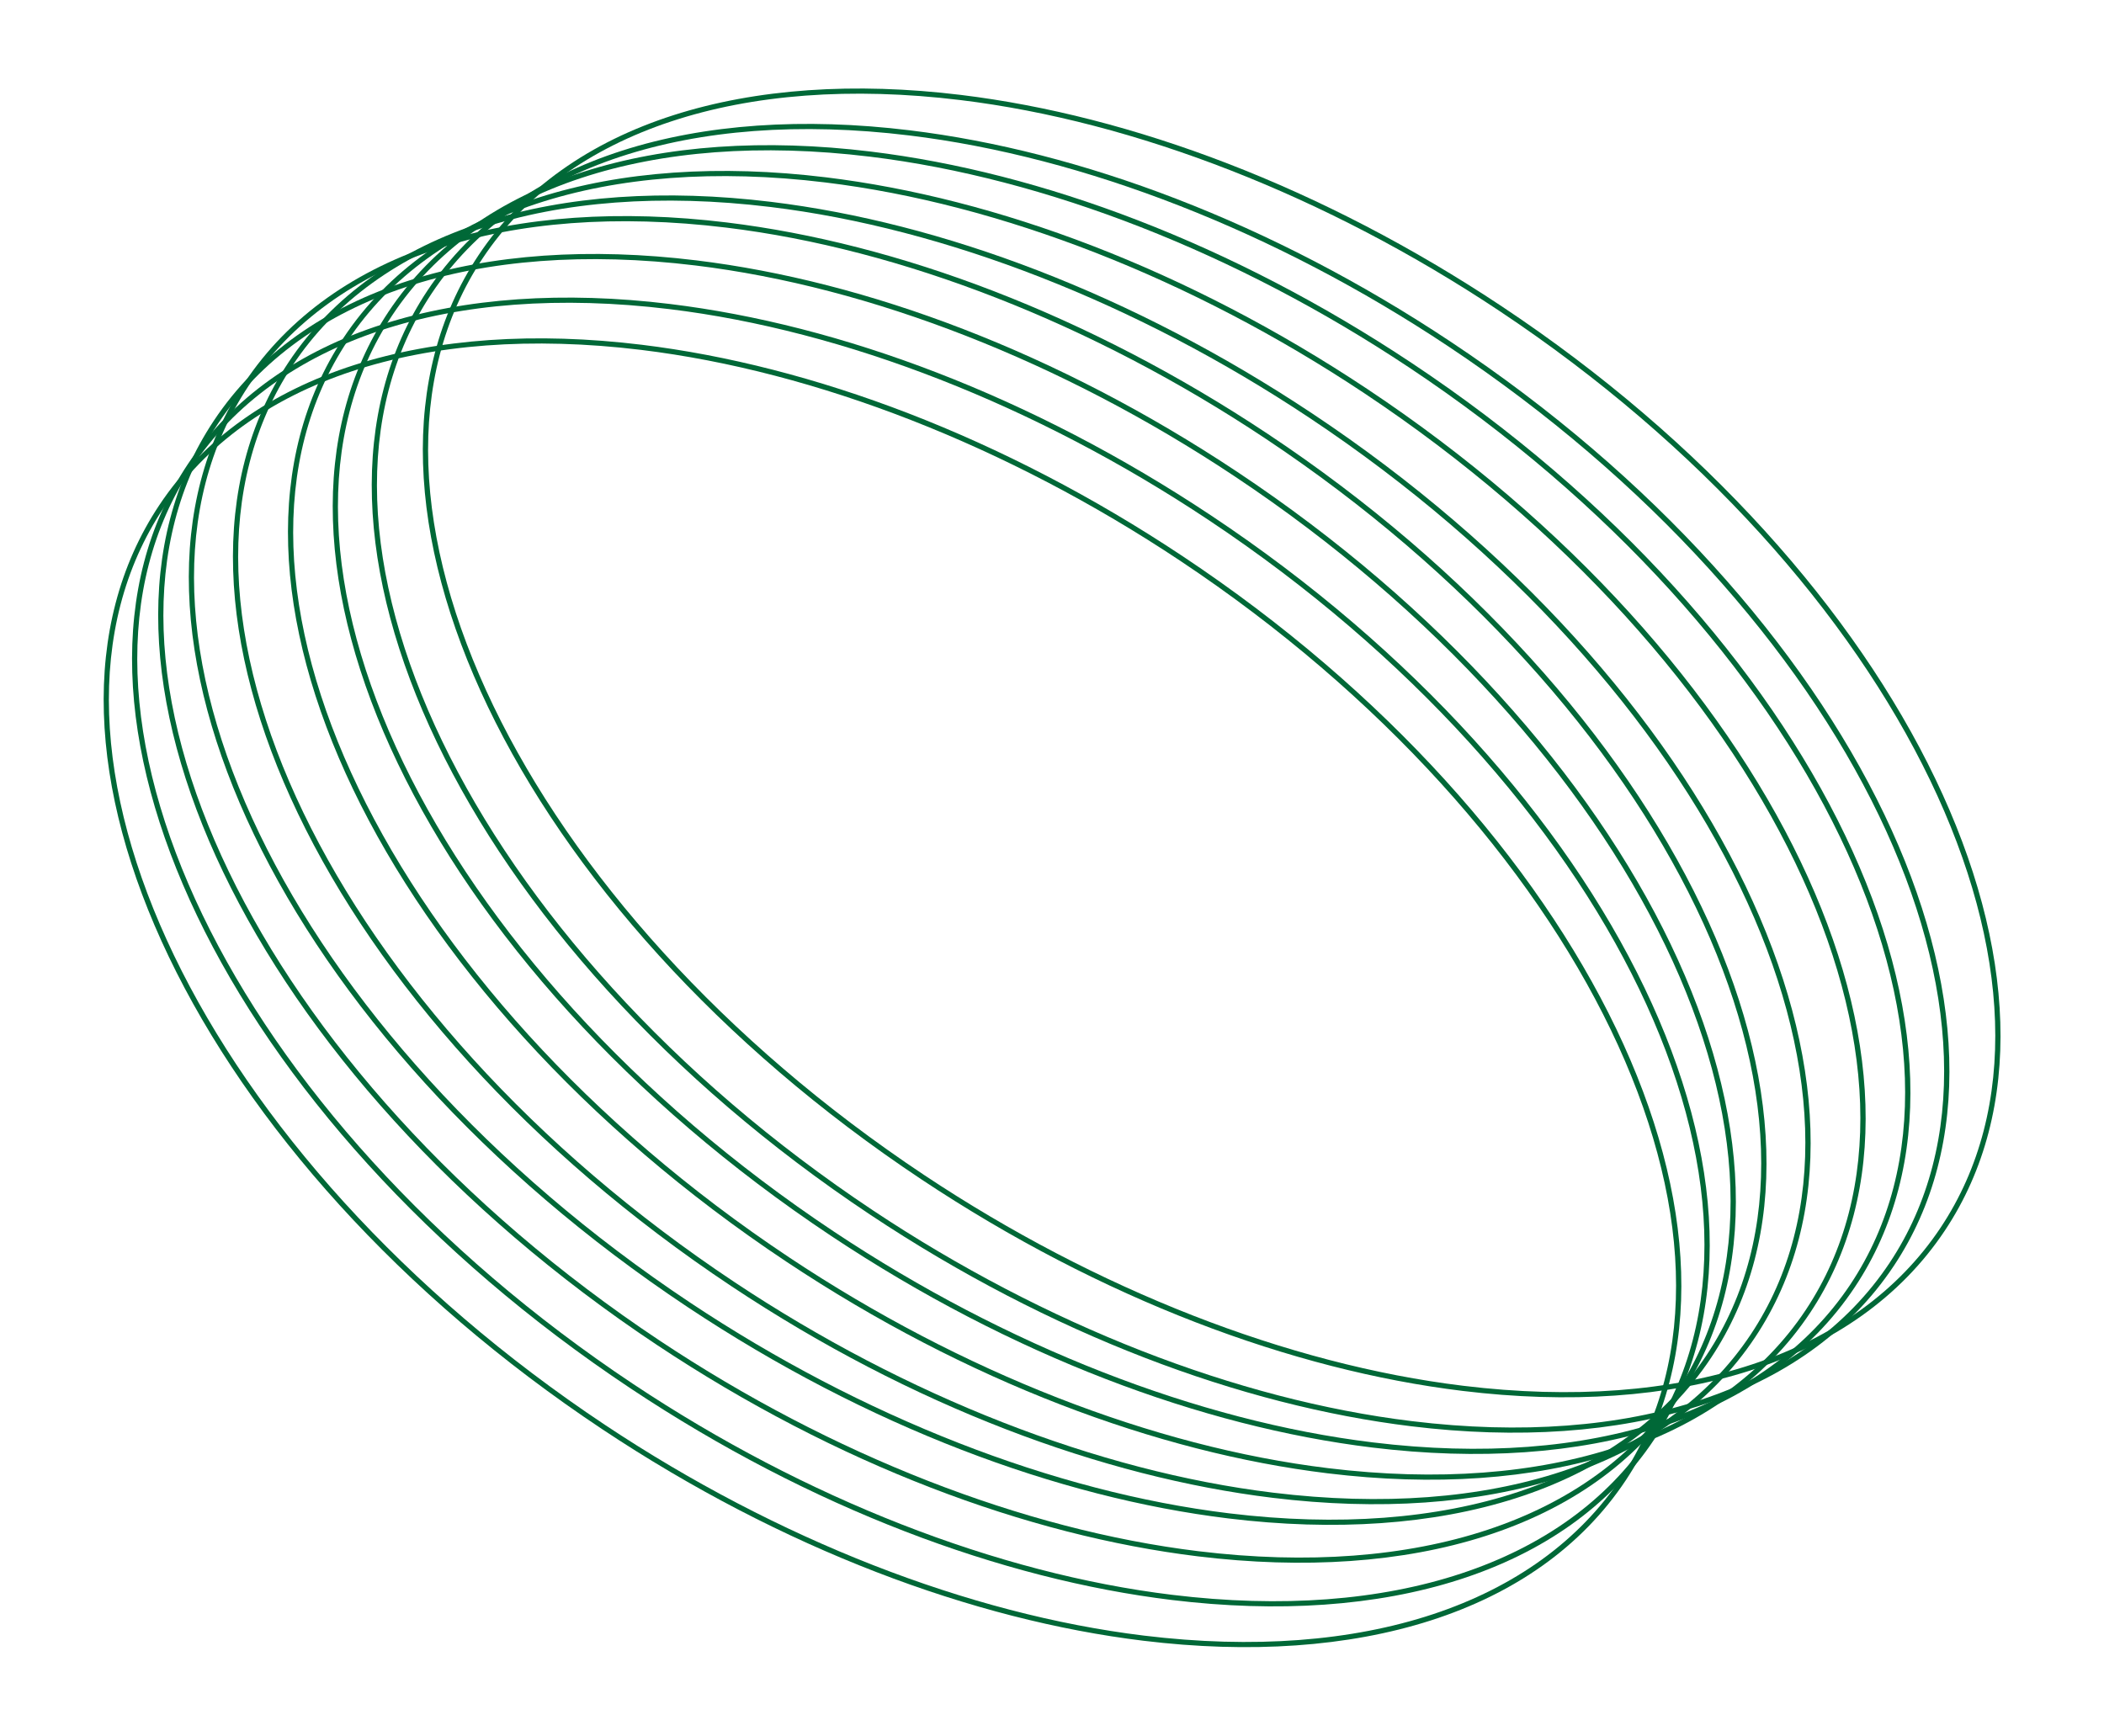
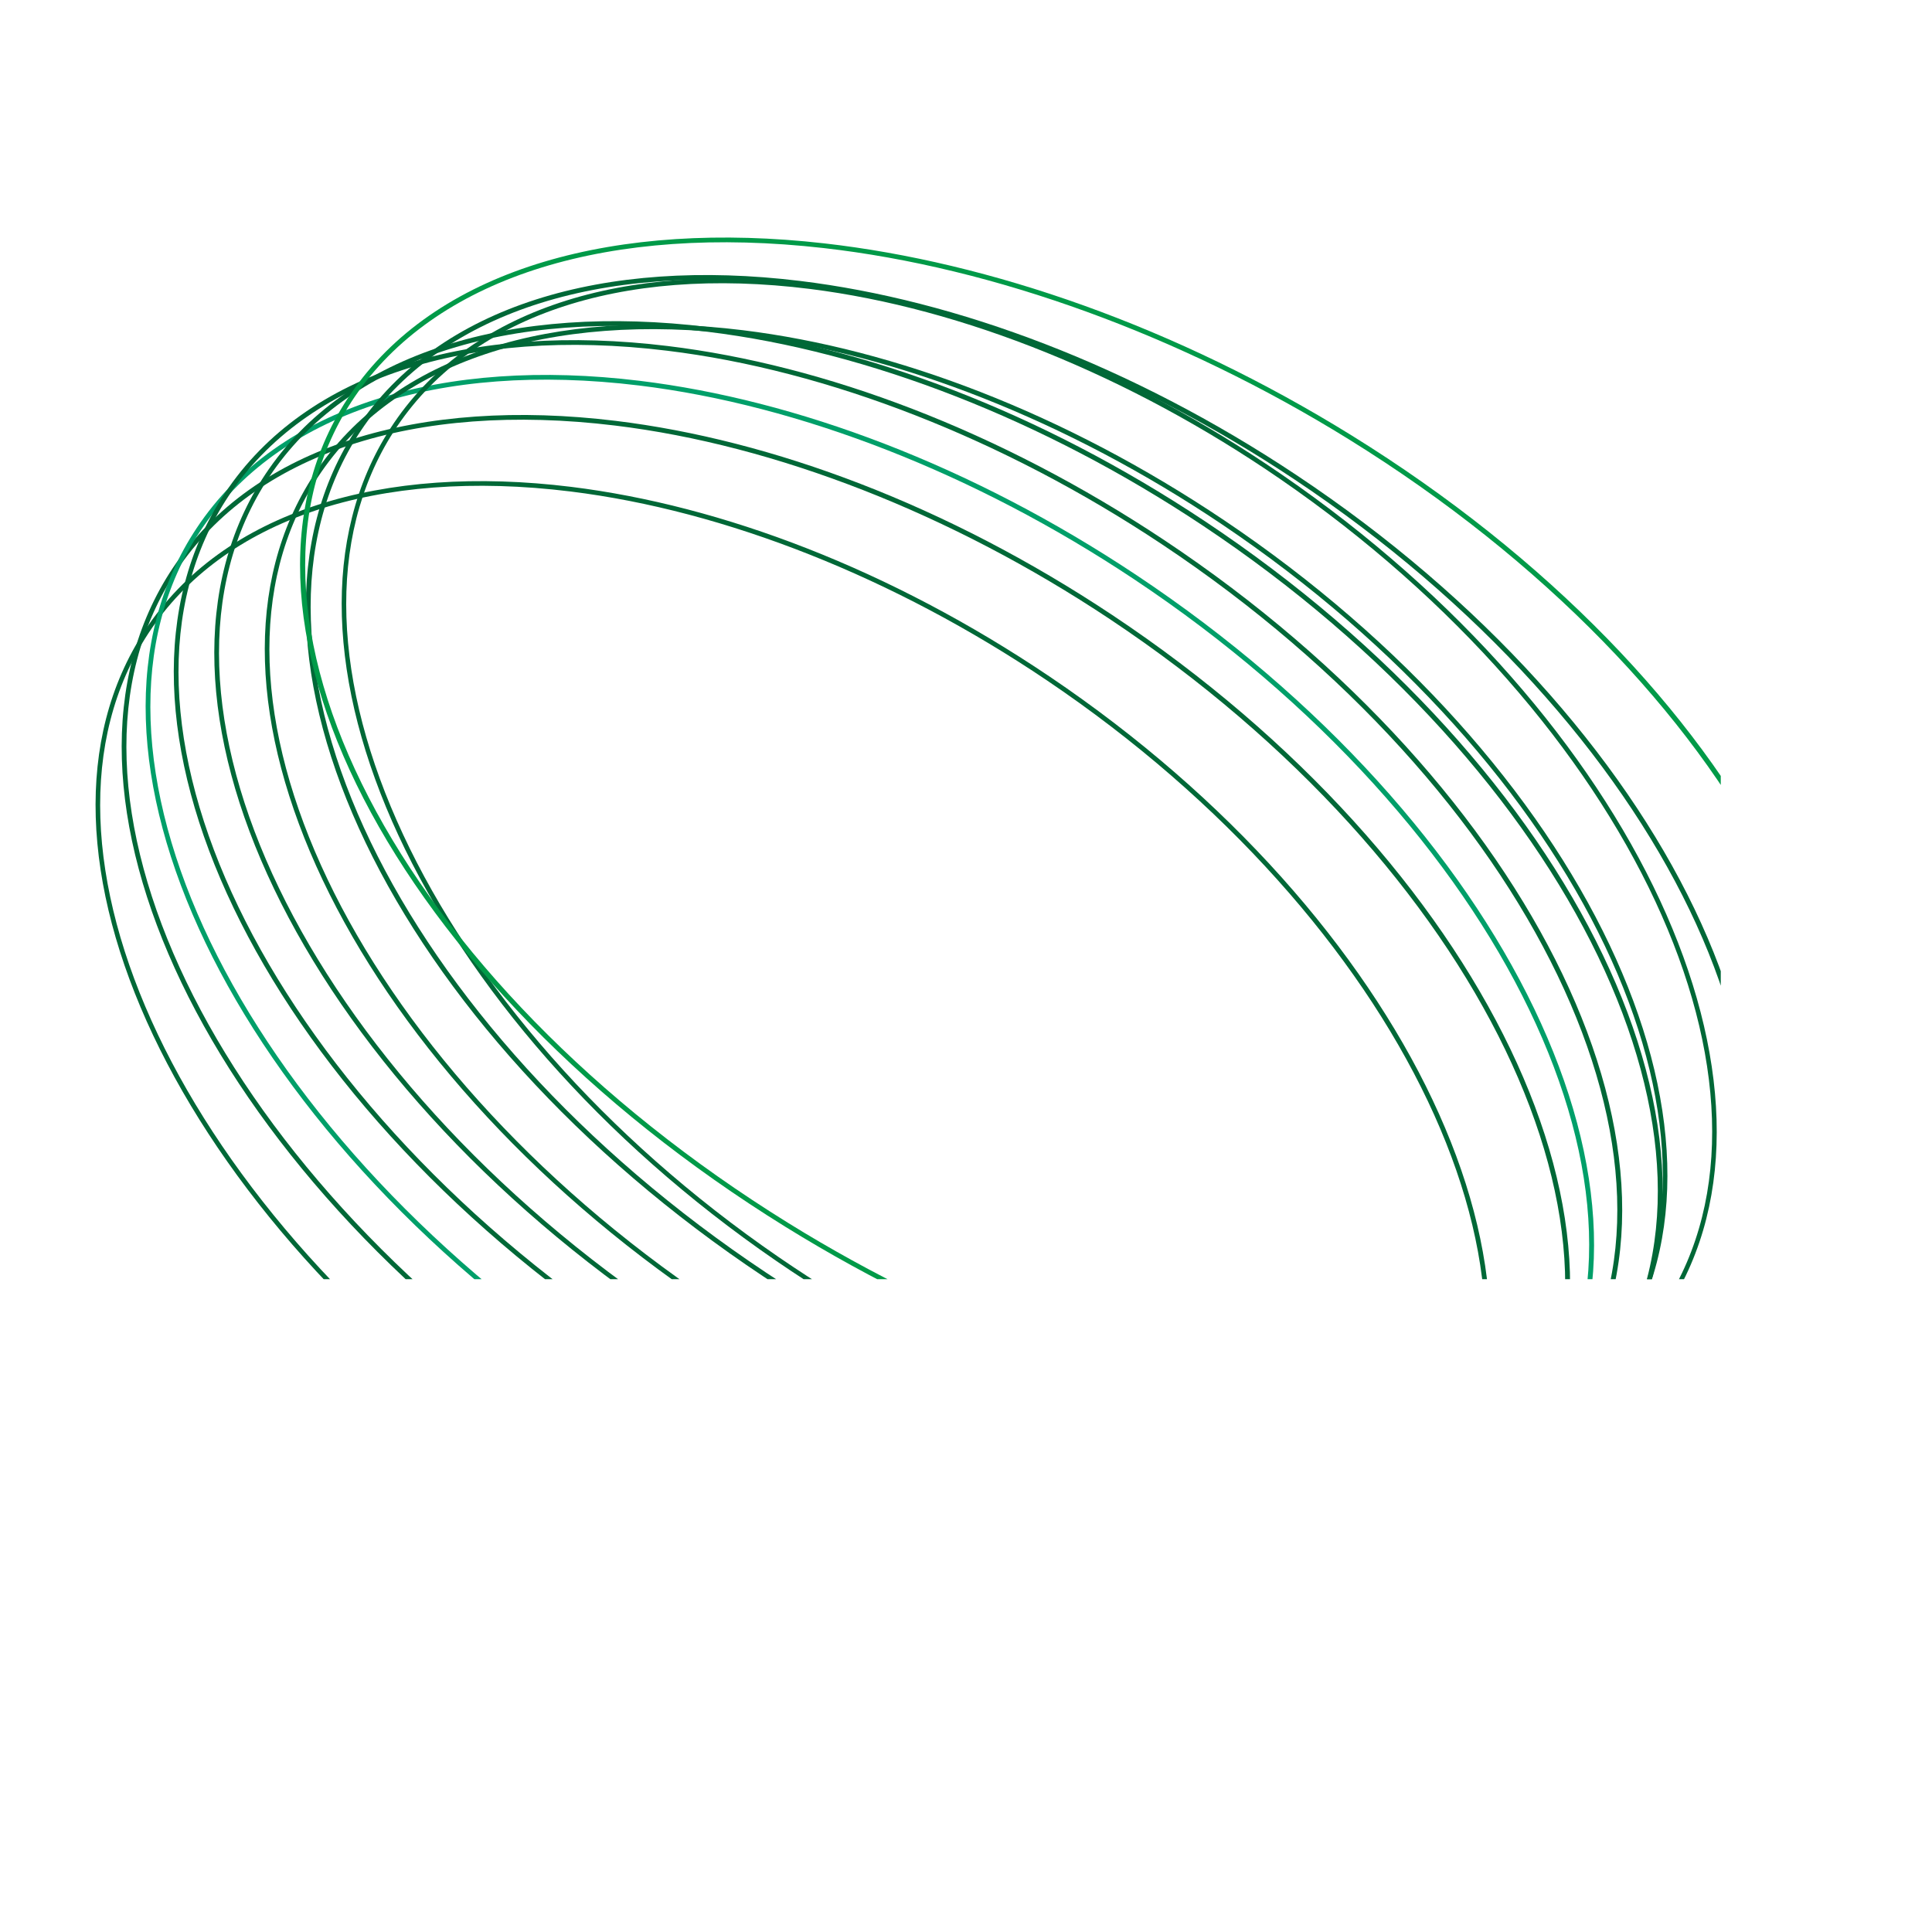
- <svg xmlns="http://www.w3.org/2000/svg" width="1068" height="881" xml:space="preserve" overflow="hidden">
-   <defs>
-     <clipPath id="clip0">
-       <rect x="328" y="708" width="1068" height="881" />
+ <svg xmlns="http://www.w3.org/2000/svg" xmlns:xlink="http://www.w3.org/1999/xlink" version="1.1" id="Layer_1" x="0px" y="0px" viewBox="0 0 3000 3000" style="enable-background:new 0 0 3000 3000;" xml:space="preserve">
+   <style type="text/css">
+ 	.st0{clip-path:url(#SVGID_00000067202883778598704990000016376473566793549458_);}
+ 	.st1{clip-path:url(#SVGID_00000163052430476179520950000017647614589348669832_);}
+ 	.st2{clip-path:url(#SVGID_00000083090127934079967240000017290550472829566098_);}
+ 	.st3{clip-path:url(#SVGID_00000058564243742310123460000016151155541666876072_);}
+ 	.st4{fill:#006837;}
+ 	.st5{fill:#009F69;}
+ 	.st6{fill:#009A48;}
+ </style>
+   <g>
+     <defs>
+       <rect id="SVGID_1_" x="0.6" y="220.1" width="2999.4" height="2474.2" />
+     </defs>
+     <clipPath id="SVGID_00000127035524570803742410000016686419290949077145_">
+       <use xlink:href="#SVGID_1_" style="overflow:visible;" />
    </clipPath>
-     <clipPath id="clip1">
-       <path d="M422.033 708.213 1394.9 826.758 1302.03 1588.92 329.163 1470.38Z" fill-rule="nonzero" clip-rule="nonzero" />
-     </clipPath>
-     <clipPath id="clip2">
-       <path d="M422.033 708.213 1394.9 826.758 1302.03 1588.92 329.163 1470.38Z" fill-rule="evenodd" clip-rule="evenodd" />
-     </clipPath>
-     <clipPath id="clip3">
-       <path d="M422.033 708.213 1394.9 826.758 1302.03 1588.92 329.163 1470.38Z" fill-rule="evenodd" clip-rule="evenodd" />
-     </clipPath>
-   </defs>
-   <g clip-path="url(#clip0)" transform="translate(-328 -708)">
-     <g clip-path="url(#clip1)">
-       <g clip-path="url(#clip2)">
-         <g clip-path="url(#clip3)">
-           <path d="M250.891 148.123C340.473 148.123 441.458 174.077 535.287 221.214 754.22 331.218 879.298 526.321 814.072 656.144 779.257 725.434 695.076 765.178 583.132 765.178 493.55 765.178 392.538 739.224 298.71 692.087 79.776 582.083-45.276 386.954 19.924 257.157 54.74 187.867 138.895 148.149 250.891 148.123L250.891 148.123M250.891 145.501C142.172 145.501 54.242 183.043 17.617 255.977-48.369 387.295 76.971 583.604 297.556 694.42 395.658 743.707 496.067 767.8 583.158 767.8 691.877 767.8 779.807 730.258 816.431 657.324 882.418 526.006 757.077 329.698 536.493 218.881 438.391 169.594 337.982 145.501 250.891 145.501Z" fill="#006837" fill-rule="nonzero" fill-opacity="1" transform="matrix(0.992666 0.120957 -0.120956 0.992658 422.312 708.247)" />
-           <path d="M262.688 125.839C352.27 125.839 453.255 151.793 547.084 198.93 766.017 308.934 891.096 504.037 825.869 633.86 791.054 703.15 706.873 742.894 594.929 742.894 505.348 742.894 404.336 716.94 310.507 669.803 91.574 559.799-33.478 364.67 31.722 234.873 66.537 165.583 150.692 125.865 262.688 125.839L262.688 125.839M262.688 123.217C153.969 123.217 66.039 160.759 29.415 233.693-36.572 365.011 88.769 561.32 309.354 672.136 407.455 721.423 507.864 745.516 594.955 745.516 703.675 745.516 791.604 707.974 828.229 635.04 894.216 503.722 768.875 307.414 548.29 196.597 450.188 147.31 349.779 123.217 262.688 123.217Z" fill="#006837" fill-rule="nonzero" fill-opacity="1" transform="matrix(0.992666 0.120957 -0.120956 0.992658 422.312 708.247)" />
-           <path d="M273.175 102.244C362.756 102.244 463.742 128.198 557.571 175.335 776.504 285.339 901.582 480.442 836.356 610.266 801.54 679.556 717.36 719.3 605.416 719.3 515.834 719.3 414.822 693.345 320.994 646.208 102.06 536.204-22.992 341.076 42.208 211.278 77.024 141.988 161.178 102.27 273.175 102.244L273.175 102.244M273.175 99.622C164.456 99.622 76.526 137.164 39.901 210.098-26.085 341.416 99.255 537.725 319.84 648.542 417.942 697.828 518.351 721.921 605.442 721.921 714.161 721.921 802.091 684.379 838.715 611.445 904.702 480.127 779.361 283.819 558.777 173.002 460.675 123.715 360.266 99.622 273.175 99.622Z" fill="#006837" fill-rule="nonzero" fill-opacity="1" transform="matrix(0.992666 0.120957 -0.120956 0.992658 422.312 708.247)" />
-           <path d="M286.283 81.271C375.865 81.271 476.85 107.225 570.679 154.362 789.612 264.366 914.69 459.469 849.464 589.292 814.649 658.582 730.468 698.326 618.524 698.326 528.942 698.326 427.93 672.372 334.102 625.235 115.169 515.231-9.884 320.102 55.317 190.305 90.132 121.015 174.287 81.297 286.283 81.271L286.283 81.271M286.283 78.649C177.564 78.649 89.634 116.191 53.01 189.125-12.977 320.443 112.364 516.752 332.948 627.568 431.05 676.855 531.459 700.948 618.55 700.948 727.269 700.948 815.199 663.406 851.824 590.472 917.81 459.154 792.47 262.846 571.885 152.029 473.783 102.742 373.374 78.649 286.283 78.649Z" fill="#006837" fill-rule="nonzero" fill-opacity="1" transform="matrix(0.992666 0.120957 -0.120956 0.992658 422.312 708.247)" />
-           <path d="M307.256 68.163C396.838 68.163 497.823 94.117 591.652 141.254 810.585 251.258 935.664 446.361 870.437 576.184 835.622 645.474 751.441 685.218 639.497 685.218 549.915 685.218 448.904 659.264 355.075 612.127 136.142 502.123 11.089 306.994 76.29 177.197 111.105 107.907 195.26 68.189 307.256 68.163L307.256 68.163M307.256 65.541C198.537 65.541 110.607 103.083 73.983 176.017 7.996 307.335 133.337 503.643 353.922 614.46 452.023 663.747 552.432 687.84 639.523 687.84 748.243 687.84 836.172 650.298 872.797 577.364 938.783 446.046 813.443 249.738 592.858 138.921 494.756 89.634 394.347 65.541 307.256 65.541Z" fill="#006837" fill-rule="nonzero" fill-opacity="1" transform="matrix(0.992666 0.120957 -0.120956 0.992658 422.312 708.247)" />
-           <path d="M333.473 52.433C423.054 52.433 524.04 78.387 617.868 125.524 836.802 235.528 961.88 430.631 896.654 560.454 861.838 629.744 777.657 669.488 665.713 669.488 576.132 669.488 475.12 643.534 381.291 596.397 162.358 486.393 37.306 291.264 102.506 161.467 137.322 92.177 221.476 52.459 333.473 52.433L333.473 52.433M333.473 49.811C224.753 49.811 136.823 87.353 100.199 160.287 34.212 291.605 159.553 487.914 380.138 598.73 478.24 648.017 578.649 672.11 665.74 672.11 774.459 672.11 862.389 634.568 899.013 561.634 965 430.316 839.659 234.008 619.074 123.191 520.972 73.904 420.564 49.811 333.473 49.811Z" fill="#006837" fill-rule="nonzero" fill-opacity="1" transform="matrix(0.992666 0.120957 -0.120956 0.992658 422.312 708.247)" />
-           <path d="M354.446 36.703C444.027 36.703 545.013 62.657 638.841 109.794 857.775 219.798 982.853 414.901 917.627 544.725 882.811 614.015 798.63 653.759 686.686 653.759 597.105 653.759 496.093 627.804 402.265 580.667 183.331 470.663 58.279 275.534 123.479 145.737 158.295 76.447 242.476 36.703 354.446 36.703L354.446 36.703M354.446 34.081C245.726 34.081 157.797 71.623 121.172 144.557 55.185 275.875 180.526 472.184 401.111 583.001 499.213 632.287 599.622 656.38 686.713 656.38 795.432 656.38 883.362 618.838 919.986 545.904 985.973 414.586 860.632 218.278 640.047 107.461 541.946 58.174 441.537 34.081 354.446 34.081Z" fill="#006837" fill-rule="nonzero" fill-opacity="1" transform="matrix(0.992666 0.120957 -0.120956 0.992658 422.312 708.247)" />
-           <path d="M372.797 23.595C462.379 23.595 563.364 49.549 657.193 96.686 876.126 206.69 1001.2 401.793 935.978 531.616 901.163 600.906 816.982 640.65 705.038 640.65 615.456 640.65 514.445 614.696 420.616 567.559 201.683 457.555 76.631 262.426 141.831 132.629 176.646 63.339 260.801 23.621 372.797 23.595L372.797 23.595M372.797 20.973C264.078 20.973 176.148 58.515 139.524 131.449 73.537 262.767 198.878 459.076 419.463 569.892 517.564 619.179 617.973 643.272 705.064 643.272 813.784 643.272 901.713 605.73 938.338 532.796 1004.32 401.478 878.984 205.17 658.399 94.353 560.297 45.066 459.888 20.973 372.797 20.973Z" fill="#006837" fill-rule="nonzero" fill-opacity="1" transform="matrix(0.992666 0.120957 -0.120956 0.992658 422.312 708.247)" />
-           <path d="M396.392 2.622C485.974 2.622 586.959 28.576 680.788 75.713 899.721 185.717 1024.8 380.82 959.573 510.643 924.758 579.933 840.577 619.677 728.633 619.677 639.051 619.677 538.039 593.723 444.211 546.586 225.278 436.582 100.225 241.453 165.426 111.656 200.241 42.366 284.422 2.622 396.392 2.622L396.392 2.622M396.366 0C287.673 0 199.717 37.542 163.092 110.476 97.106 241.794 222.446 438.102 443.031 548.919 541.133 598.206 641.542 622.299 728.633 622.299 837.352 622.299 925.282 584.757 961.906 511.823 1027.89 380.505 902.552 184.197 681.967 73.38 583.866 24.093 483.457 0 396.366 0Z" fill="#006837" fill-rule="nonzero" fill-opacity="1" transform="matrix(0.992666 0.120957 -0.120956 0.992658 422.312 708.247)" />
+     <g transform="translate(-328 -708)" style="clip-path:url(#SVGID_00000127035524570803742410000016686419290949077145_);">
+       <g>
+         <defs>
+           <polygon id="SVGID_00000156584247544200716600000005735386389629005706_" points="592.7,928.7 3324.9,1261.6 3064.1,3402       331.9,3069.1     " />
+         </defs>
+         <clipPath id="SVGID_00000085209233298095951710000000442111593487193272_">
+           <use xlink:href="#SVGID_00000156584247544200716600000005735386389629005706_" style="overflow:visible;" />
+         </clipPath>
+         <g style="clip-path:url(#SVGID_00000085209233298095951710000000442111593487193272_);">
+           <defs>
+             <polygon id="SVGID_00000090263292629702745740000001470372940301036708_" points="592.7,928.7 3324.9,1261.6 3064.1,3402        331.9,3069.1      " />
+           </defs>
+           <clipPath id="SVGID_00000029034837686033303600000008511586145272759732_">
+             <use xlink:href="#SVGID_00000090263292629702745740000001470372940301036708_" style="overflow:visible;" />
+           </clipPath>
+           <g style="clip-path:url(#SVGID_00000029034837686033303600000008511586145272759732_);">
+             <defs>
+               <polygon id="SVGID_00000072979147076463318820000004851570823872918921_" points="592.7,928.7 3324.9,1261.6 3064.1,3402         331.9,3069.1       " />
+             </defs>
+             <clipPath id="SVGID_00000152240055256811777430000006298270409526107038_">
+               <use xlink:href="#SVGID_00000072979147076463318820000004851570823872918921_" style="overflow:visible;" />
+             </clipPath>
+             <g style="clip-path:url(#SVGID_00000152240055256811777430000006298270409526107038_);">
+               <path class="st4" d="M1214.1,1471.2c240.4,29.7,503,133.8,739.4,293.2c551.7,371.9,823.6,944.3,606,1275.9        c-116.1,177-355.1,257.2-655.5,220.1c-240.4-29.7-503.1-133.8-739.5-293.2c-551.7-371.9-823.5-944.3-606-1275.9        C674.6,1514.3,913.5,1434.1,1214.1,1471.2L1214.1,1471.2 M1215,1464c-291.8-36-540.1,37-662.3,223.3        c-220.1,335.4,52.2,911.2,608,1285.9c247.2,166.6,508.8,265.5,742.6,294.4c291.8,36,540.1-37,662.3-223.3        c220.1-335.4-52.2-911.2-608-1285.9C1710.4,1591.8,1448.7,1492.9,1215,1464z" />
+               <path class="st4" d="M1283.1,1368.8c249.7,30.4,522.4,137.1,768,300.4c573,381,855.4,967.4,629.5,1307.2        c-120.6,181.3-368.8,263.5-680.9,225.5c-249.7-30.4-522.5-137.1-768.1-300.4c-573-381-855.3-967.5-629.5-1307.2        C722.7,1413,970.8,1330.8,1283.1,1368.8L1283.1,1368.8 M1284,1361.5c-303.1-36.9-561,37.9-687.8,228.7        c-228.6,343.7,54.2,933.5,631.5,1317.4c256.7,170.7,528.5,272,771.3,301.6c303.1,36.9,561-37.9,687.8-228.7        c228.6-343.7-54.2-933.5-631.5-1317.4C1798.5,1492.4,1526.8,1391.1,1284,1361.5z" />
+               <path class="st5" d="M1320.3,1306.6c249.7,30.4,522.4,137.1,768,300.4c573,381,855.4,967.4,629.5,1307.2        c-120.6,181.3-368.8,263.5-680.9,225.5c-249.7-30.4-522.5-137.1-768.1-300.4c-573-381-855.3-967.5-629.5-1307.2        C760,1350.8,1008.1,1268.6,1320.3,1306.6L1320.3,1306.6 M1321.2,1299.3c-303.1-36.9-561,37.9-687.8,228.7        c-228.6,343.7,54.2,933.5,631.5,1317.4c256.7,170.7,528.5,272,771.3,301.6c303.1,36.9,561-37.9,687.8-228.7        c228.6-343.7-54.2-933.5-631.5-1317.4C1835.7,1430.1,1564,1328.9,1321.2,1299.3z" />
+               <path class="st4" d="M1364,1252.6c249.7,30.4,522.4,137.1,768,300.4c573,381,855.4,967.4,629.5,1307.2        c-120.6,181.3-368.8,263.5-680.9,225.5c-249.7-30.4-522.5-137.1-768.1-300.4c-573-381-855.3-967.5-629.5-1307.2        C803.7,1296.7,1051.8,1214.6,1364,1252.6L1364,1252.6 M1364.9,1245.3c-303.1-36.9-561,37.9-687.8,228.7        c-228.6,343.7,54.2,933.5,631.5,1317.4c256.7,170.7,528.5,272,771.3,301.6c303.1,36.9,561-37.9,687.8-228.7        c228.6-343.7-54.2-933.5-631.5-1317.4C1879.4,1376.1,1607.7,1274.8,1364.9,1245.3z" />
+               <path class="st4" d="M1426.9,1223.2c249.7,30.4,522.4,137.1,768,300.4c573,381,855.4,967.4,629.5,1307.2        c-120.6,181.3-368.8,263.5-680.9,225.5c-249.7-30.4-522.5-137.1-768.1-300.4c-573-381-855.3-967.5-629.5-1307.2        C866.6,1267.3,1114.7,1185.2,1426.9,1223.2L1426.9,1223.2 M1427.8,1215.8c-303.1-36.9-561,37.9-687.8,228.7        c-228.6,343.7,54.2,933.5,631.5,1317.4c256.7,170.7,528.5,272,771.3,301.6c303.1,36.9,561-37.9,687.8-228.7        c228.6-343.7-54.2-933.5-631.5-1317.4C1942.3,1346.7,1670.6,1245.4,1427.8,1215.8z" />
+               <path class="st4" d="M1481.2,1228c241.9,29.8,506,134.1,743.8,293.9c554.9,372.8,828.4,946.6,609.6,1279.1        c-116.8,177.4-357.1,257.9-659.4,220.7c-241.9-29.8-506-134.1-743.8-293.9C876.4,2354.9,603,1781,821.7,1448.7        C938.5,1271.2,1178.8,1190.8,1481.2,1228L1481.2,1228 M1482,1220.8c-293.5-36.1-543.3,37-666.1,223.8        c-221.4,336.3,52.5,913.4,611.5,1289c248.6,167.1,511.8,266.1,746.9,295.1c293.5,36.1,543.3-37,666.1-223.8        c221.4-336.3-52.5-913.4-611.5-1289C1980.3,1348.9,1717.2,1249.8,1482,1220.8z" />
+               <path class="st4" d="M1569.2,1151.5c249.7,30.4,522.4,137.1,768,300.4c573,381,855.4,967.4,629.5,1307.2        c-120.6,181.3-368.8,263.5-680.9,225.5c-249.7-30.4-522.5-137.1-768.1-300.4c-573-381-855.3-967.5-629.5-1307.2        C1008.8,1195.6,1257,1113.4,1569.2,1151.5L1569.2,1151.5 M1570,1144.2c-303.1-36.9-561,37.9-687.8,228.7        c-228.6,343.7,54.2,933.5,631.5,1317.4c256.7,170.7,528.5,272,771.3,301.6c303.1,36.9,561-37.9,687.8-228.7        c228.6-343.7-54.2-933.5-631.5-1317.4C2084.6,1275,1812.8,1173.8,1570,1144.2z" />
+               <path class="st4" d="M1586,1156.7c237.1,29.8,496,134.5,729.1,294.6c544,373.7,812.1,948.8,597.6,1282.1        c-114.5,177.9-350.1,258.5-646.4,221.2c-237.1-29.8-496.1-134.5-729.2-294.6c-544-373.7-812-948.9-597.6-1282.1        C1054,1200,1289.6,1119.5,1586,1156.7L1586,1156.7 M1586.8,1149.5c-287.7-36.2-532.6,37.1-653,224.3        c-217,337.1,51.4,915.6,599.5,1292.1c243.7,167.4,501.7,266.8,732.2,295.8c287.7,36.2,532.6-37.1,653-224.3        c217-337.1-51.4-915.6-599.5-1292.1C2075.3,1277.9,1817.3,1178.5,1586.8,1149.5z" />
+               <path class="st6" d="M1607,1093.2c265,30.1,554.4,135.4,815,296.7c608,376.4,907.7,955.7,667.9,1291.3        c-128,179.1-391.3,260.3-722.5,222.8c-265-30.1-554.5-135.4-815-296.7c-608-376.4-907.6-955.8-667.9-1291.3        C1012.4,1136.8,1275.8,1055.6,1607,1093.2L1607,1093.2 M1607.9,1085.9c-321.5-36.5-595.3,37.4-729.9,226        c-242.5,339.5,57.5,922.2,670.1,1301.4c272.4,168.7,560.8,268.7,818.4,297.9c321.6,36.5,595.3-37.4,729.9-226        c242.5-339.5-57.5-922.2-670.1-1301.4C2153.9,1215.2,1865.5,1115.2,1607.9,1085.9z" />
+             </g>
+           </g>
        </g>
      </g>
    </g>
  </g>
</svg>
